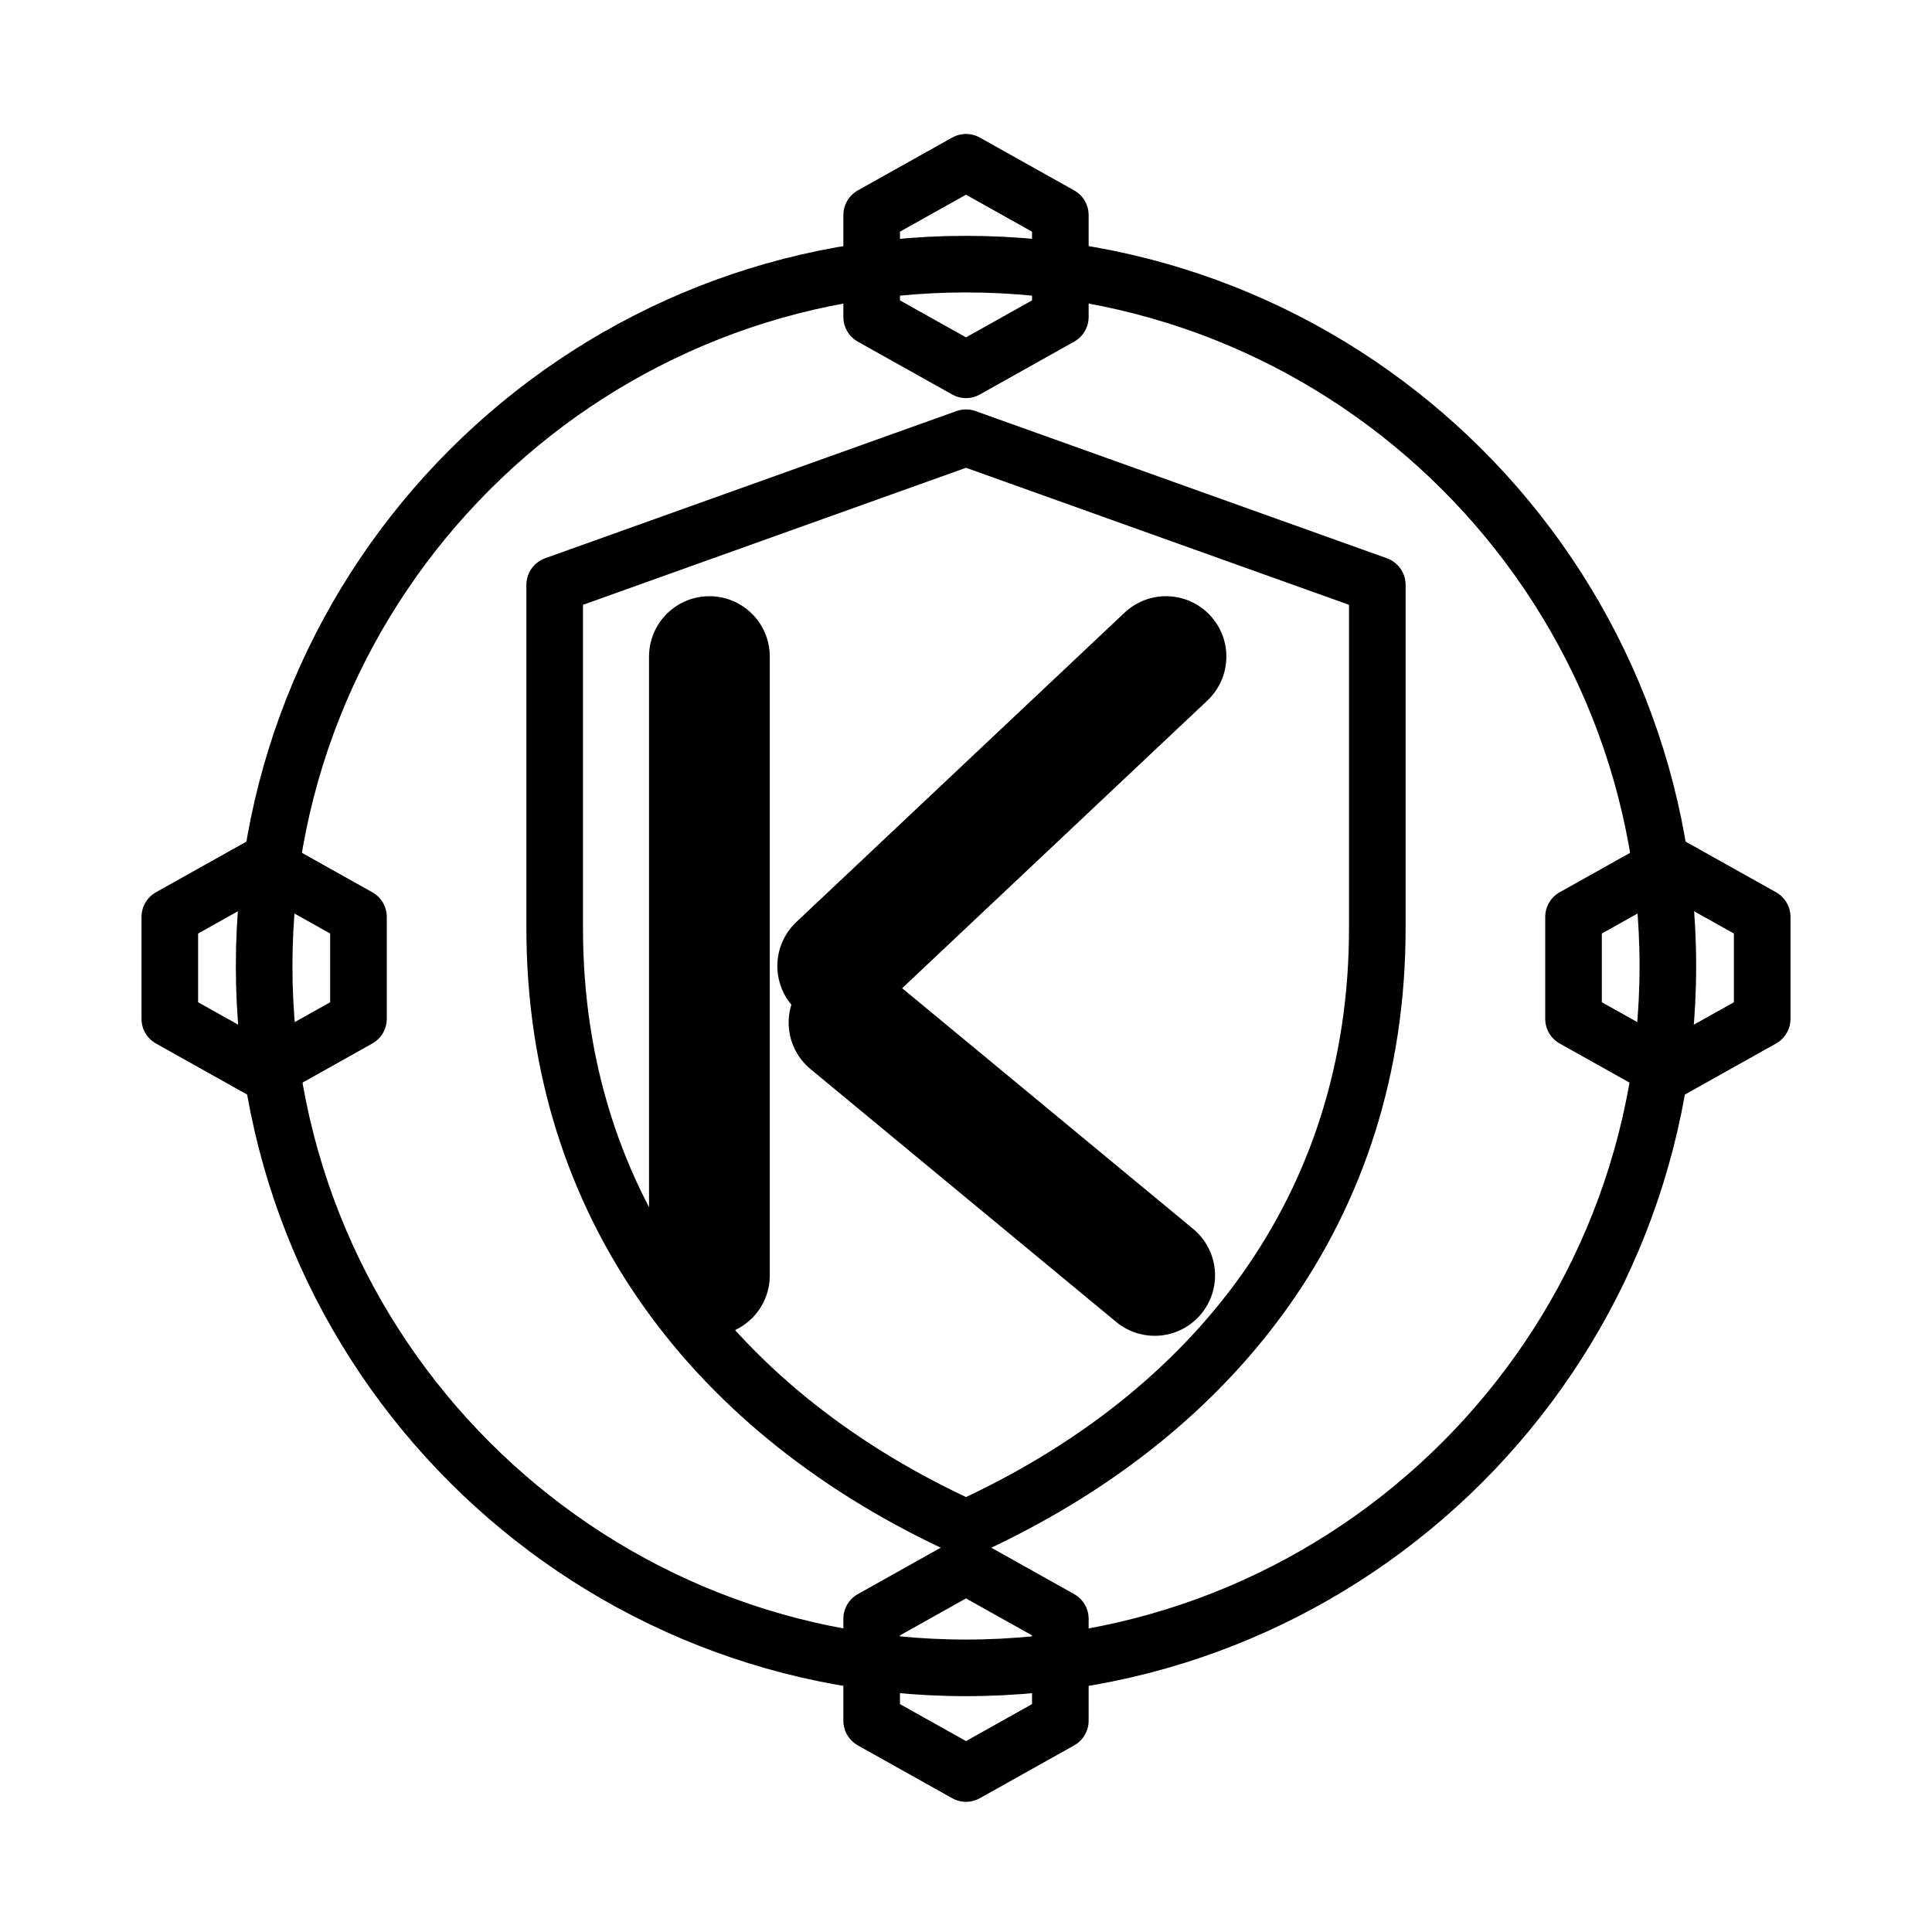
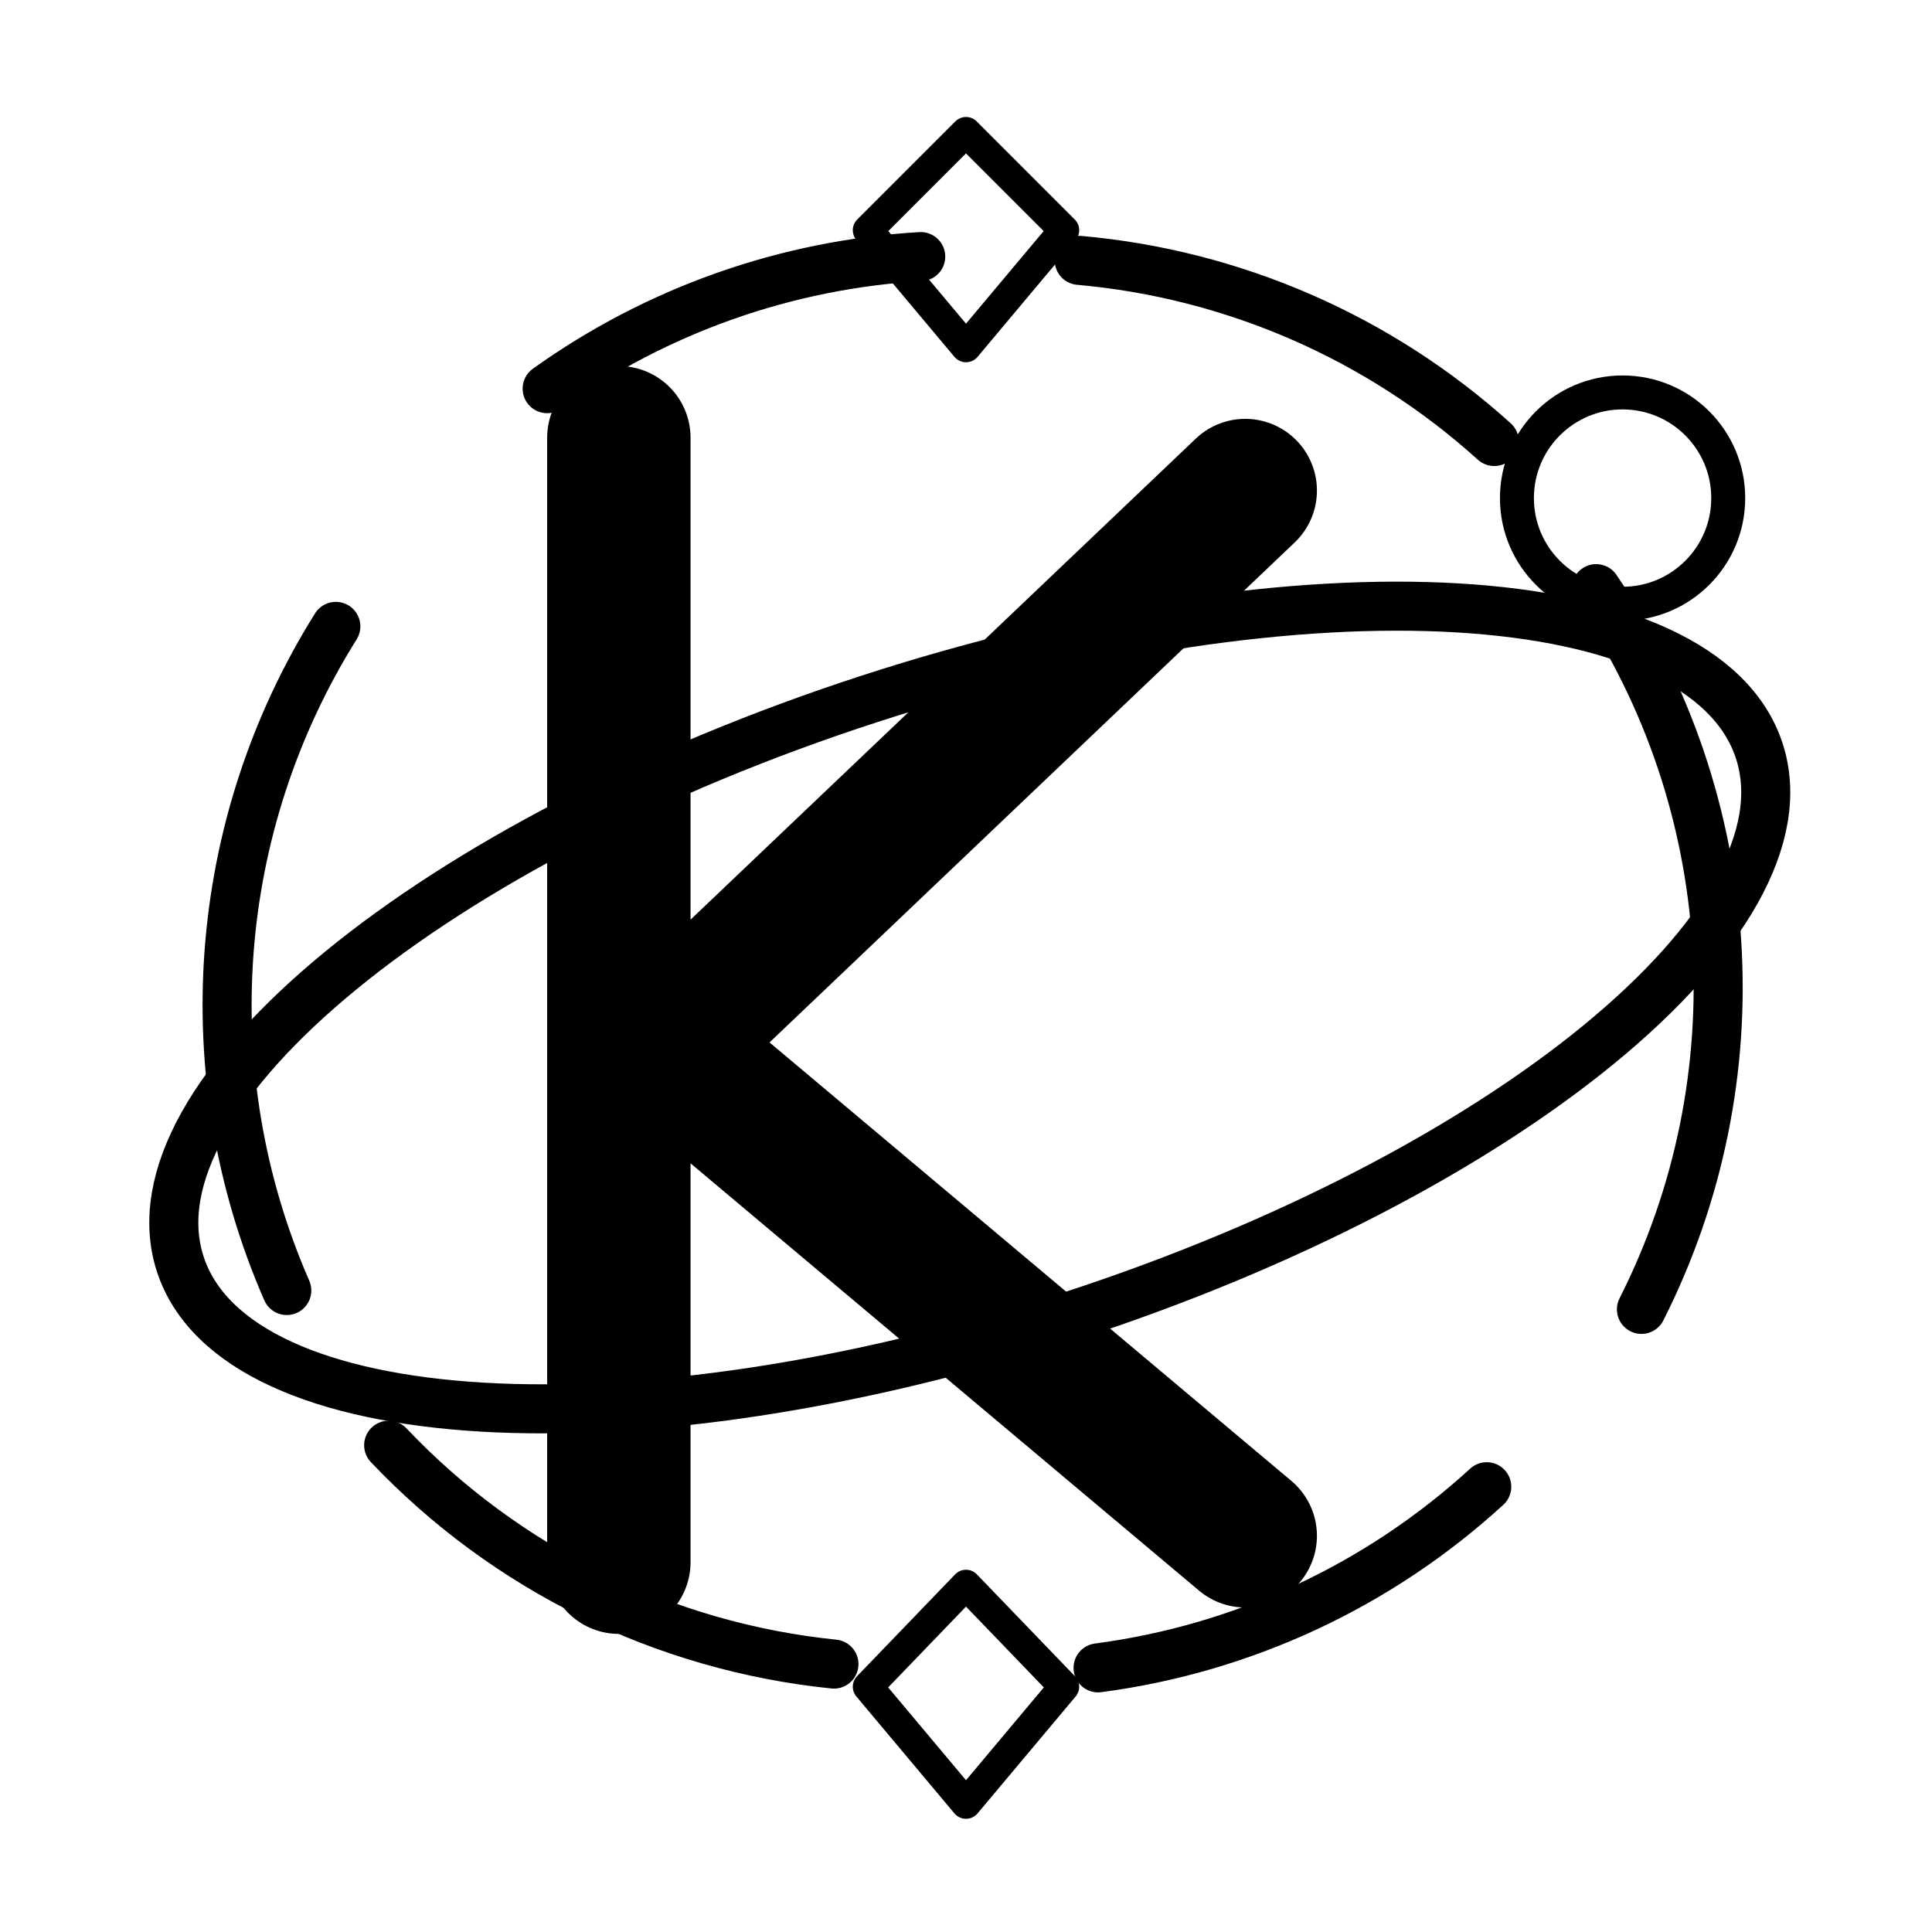
<svg xmlns="http://www.w3.org/2000/svg" viewBox="0 0 512 512" role="img" aria-labelledby="title desc">
-   <g fill="none" stroke="currentColor" stroke-width="15" stroke-linecap="round" stroke-linejoin="round">
-     <circle cx="256" cy="256" r="186" />
-     <path d="M256 116L365 155V246C365 320 322 375 256 405C190 375 147 320 147 246V155Z" />
-     <path d="M188 174V338M222 256L309 174M225 271L306 338" stroke-width="32" />
-     <path d="M256 43L281 57V84L256 98L231 84V57ZM442 229L467 243V270L442 284L417 270V243ZM256 415L281 429V456L256 470L231 456V429ZM70 229L95 243V270L70 284L45 270V243Z" />
+   <g fill="none" stroke="currentColor" stroke-linecap="round" stroke-linejoin="round">
+     <path stroke-width="13" d="M145 103A189 189 0 0 1 244 68M286 69A189 189 0 0 1 396 117M423 156A189 189 0 0 1 435 347M394 394A189 189 0 0 1 291 442M221 441A189 189 0 0 1 103 383M76 342A189 189 0 0 1 89 166" />
+     <path stroke-width="38" d="M164 116V414M184 269L330 130M186 286L330 407" />
+     <ellipse cx="257" cy="267" rx="220" ry="86" transform="rotate(-18 257 267)" stroke-width="13" />
+     <path stroke-width="8" d="M256 35L282 61L256 92L230 61ZM256 420L282 447L256 478L230 447Z" />
+     <circle cx="430" cy="132" r="28" stroke-width="9" />
  </g>
</svg>
